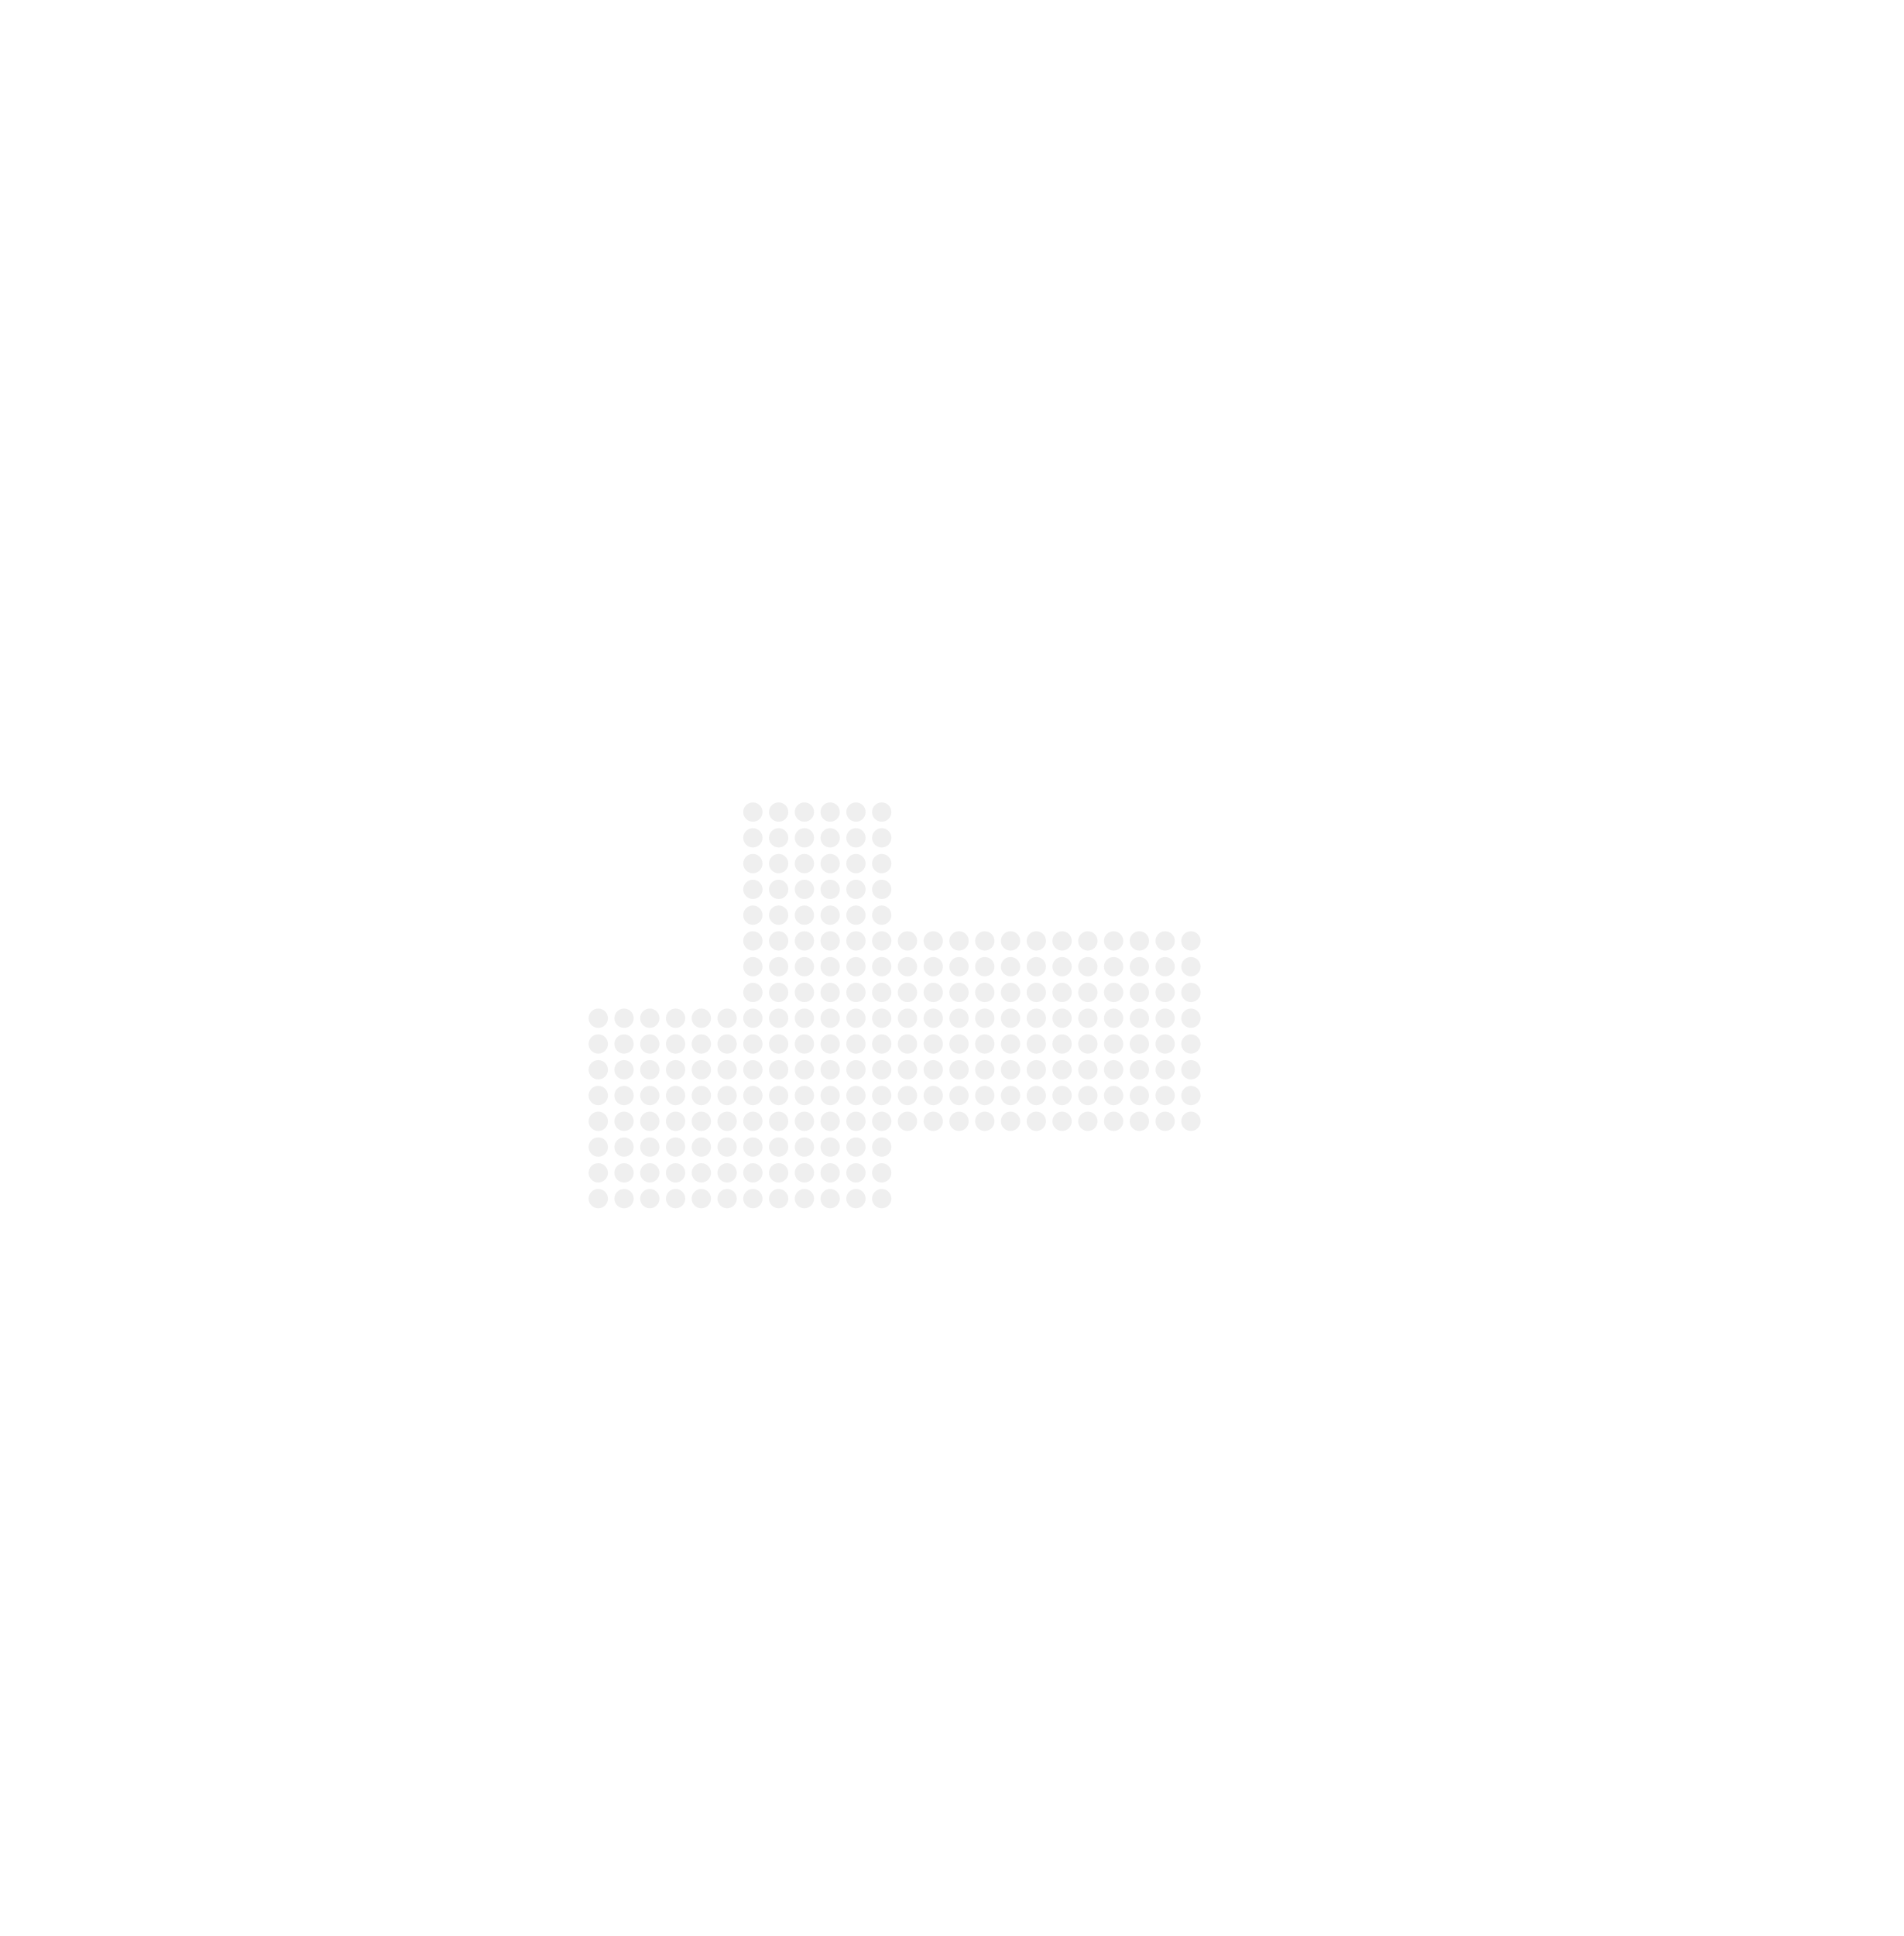
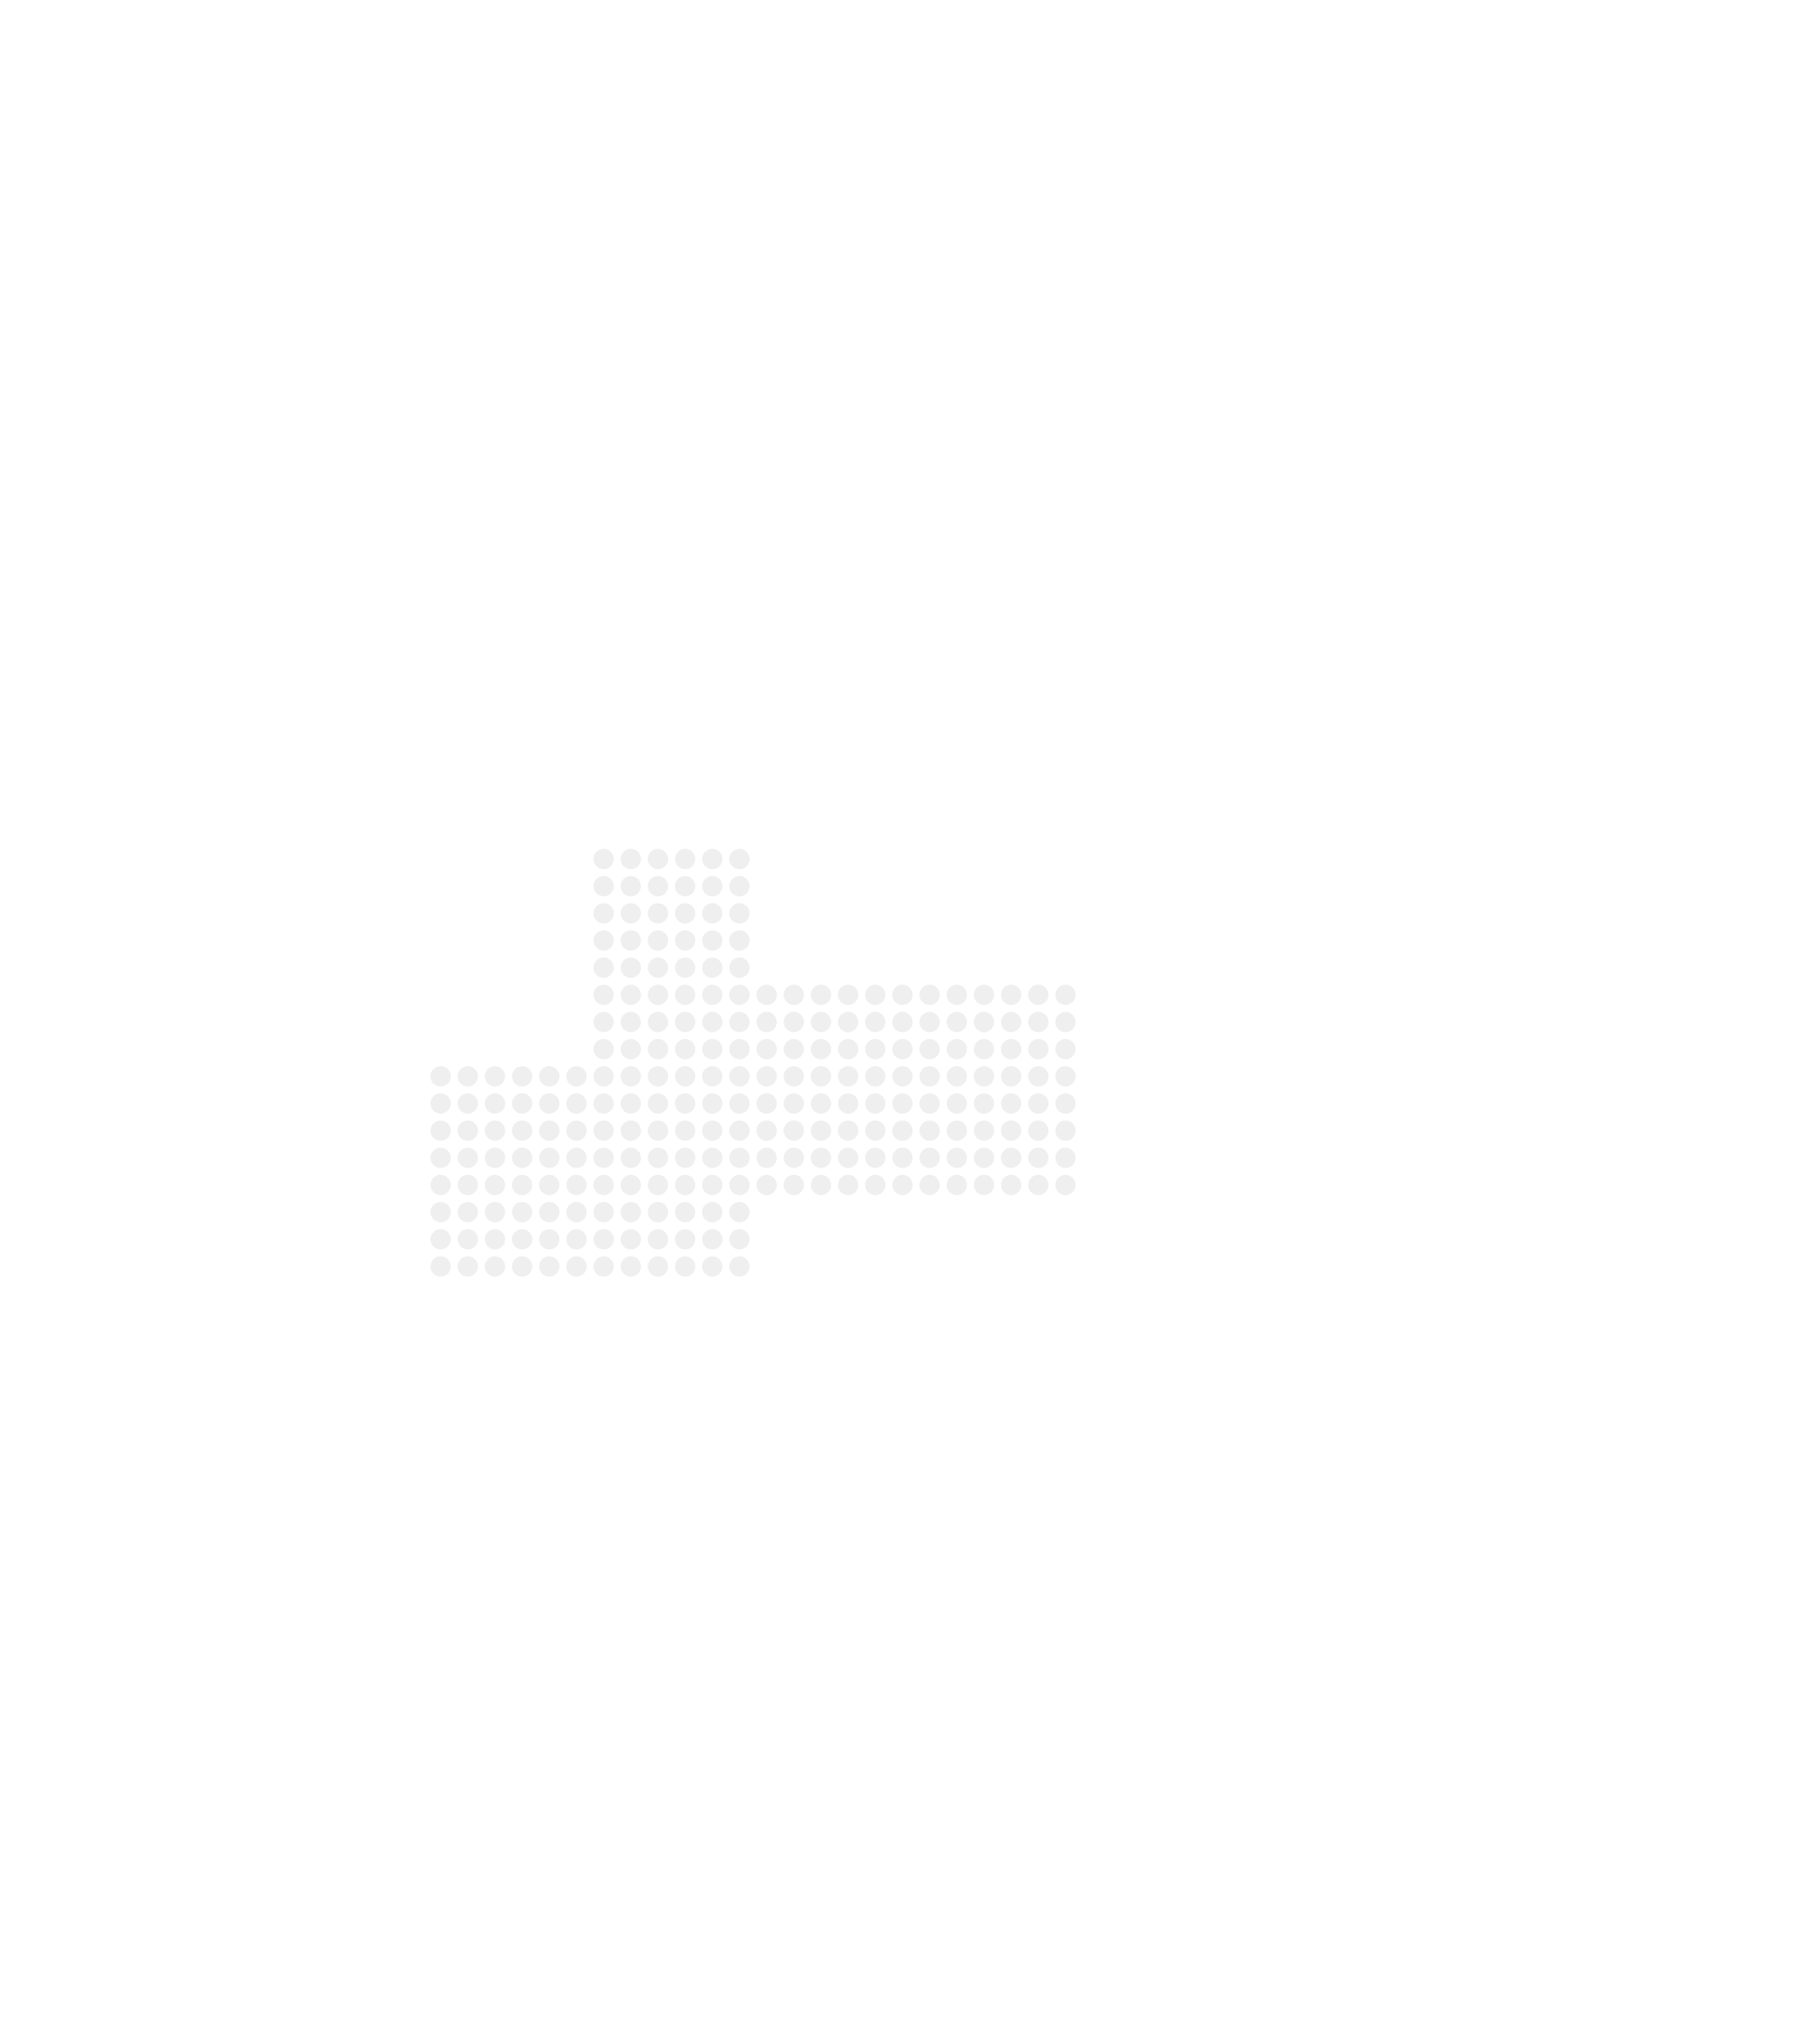
- <svg xmlns="http://www.w3.org/2000/svg" width="591" height="601" fill="none">
-   <circle cx="233.748" cy="316.093" r="3" fill="#5F5F5F" fill-opacity=".1" />
-   <circle cx="241.748" cy="316.093" r="3" fill="#5F5F5F" fill-opacity=".1" />
-   <circle cx="249.748" cy="316.093" r="3" fill="#5F5F5F" fill-opacity=".1" />
-   <circle cx="257.748" cy="316.093" r="3" fill="#5F5F5F" fill-opacity=".1" />
-   <circle cx="265.748" cy="316.093" r="3" fill="#5F5F5F" fill-opacity=".1" />
-   <circle cx="273.748" cy="316.093" r="3" fill="#5F5F5F" fill-opacity=".1" />
-   <circle cx="233.748" cy="324.093" r="3" fill="#5F5F5F" fill-opacity=".1" />
-   <circle cx="241.748" cy="324.093" r="3" fill="#5F5F5F" fill-opacity=".1" />
-   <circle cx="249.748" cy="324.093" r="3" fill="#5F5F5F" fill-opacity=".1" />
-   <circle cx="257.748" cy="324.093" r="3" fill="#5F5F5F" fill-opacity=".1" />
-   <circle cx="265.748" cy="324.093" r="3" fill="#5F5F5F" fill-opacity=".1" />
-   <circle cx="273.748" cy="324.093" r="3" fill="#5F5F5F" fill-opacity=".1" />
-   <circle cx="233.748" cy="332.093" r="3" fill="#5F5F5F" fill-opacity=".1" />
-   <circle cx="241.748" cy="332.093" r="3" fill="#5F5F5F" fill-opacity=".1" />
-   <circle cx="249.748" cy="332.093" r="3" fill="#5F5F5F" fill-opacity=".1" />
-   <circle cx="257.748" cy="332.093" r="3" fill="#5F5F5F" fill-opacity=".1" />
-   <circle cx="265.748" cy="332.093" r="3" fill="#5F5F5F" fill-opacity=".1" />
-   <circle cx="273.748" cy="332.093" r="3" fill="#5F5F5F" fill-opacity=".1" />
-   <circle cx="233.748" cy="340.093" r="3" fill="#5F5F5F" fill-opacity=".1" />
-   <circle cx="241.748" cy="340.093" r="3" fill="#5F5F5F" fill-opacity=".1" />
-   <circle cx="249.748" cy="340.093" r="3" fill="#5F5F5F" fill-opacity=".1" />
-   <circle cx="257.748" cy="340.093" r="3" fill="#5F5F5F" fill-opacity=".1" />
-   <circle cx="265.748" cy="340.093" r="3" fill="#5F5F5F" fill-opacity=".1" />
-   <circle cx="273.748" cy="340.093" r="3" fill="#5F5F5F" fill-opacity=".1" />
-   <circle cx="233.748" cy="348.093" r="3" fill="#5F5F5F" fill-opacity=".1" />
-   <circle cx="241.748" cy="348.093" r="3" fill="#5F5F5F" fill-opacity=".1" />
-   <circle cx="249.748" cy="348.093" r="3" fill="#5F5F5F" fill-opacity=".1" />
-   <circle cx="257.748" cy="348.093" r="3" fill="#5F5F5F" fill-opacity=".1" />
-   <circle cx="265.748" cy="348.093" r="3" fill="#5F5F5F" fill-opacity=".1" />
-   <circle cx="273.748" cy="348.093" r="3" fill="#5F5F5F" fill-opacity=".1" />
-   <circle cx="233.748" cy="356.093" r="3" fill="#5F5F5F" fill-opacity=".1" />
-   <circle cx="241.748" cy="356.093" r="3" fill="#5F5F5F" fill-opacity=".1" />
-   <circle cx="249.748" cy="356.093" r="3" fill="#5F5F5F" fill-opacity=".1" />
-   <circle cx="257.748" cy="356.093" r="3" fill="#5F5F5F" fill-opacity=".1" />
-   <circle cx="265.748" cy="356.093" r="3" fill="#5F5F5F" fill-opacity=".1" />
-   <circle cx="273.748" cy="356.093" r="3" fill="#5F5F5F" fill-opacity=".1" />
-   <circle cx="233.748" cy="364.093" r="3" fill="#5F5F5F" fill-opacity=".1" />
-   <circle cx="241.748" cy="364.093" r="3" fill="#5F5F5F" fill-opacity=".1" />
-   <circle cx="249.748" cy="364.093" r="3" fill="#5F5F5F" fill-opacity=".1" />
-   <circle cx="257.748" cy="364.093" r="3" fill="#5F5F5F" fill-opacity=".1" />
-   <circle cx="265.748" cy="364.093" r="3" fill="#5F5F5F" fill-opacity=".1" />
-   <circle cx="273.748" cy="364.093" r="3" fill="#5F5F5F" fill-opacity=".1" />
-   <circle cx="233.748" cy="372.093" r="3" fill="#5F5F5F" fill-opacity=".1" />
-   <circle cx="241.748" cy="372.093" r="3" fill="#5F5F5F" fill-opacity=".1" />
-   <circle cx="249.748" cy="372.093" r="3" fill="#5F5F5F" fill-opacity=".1" />
-   <circle cx="257.748" cy="372.093" r="3" fill="#5F5F5F" fill-opacity=".1" />
-   <circle cx="265.748" cy="372.093" r="3" fill="#5F5F5F" fill-opacity=".1" />
-   <circle cx="273.748" cy="372.093" r="3" fill="#5F5F5F" fill-opacity=".1" />
-   <circle cx="281.748" cy="292.093" r="3" fill="#5F5F5F" fill-opacity=".1" />
-   <circle cx="289.748" cy="292.093" r="3" fill="#5F5F5F" fill-opacity=".1" />
-   <circle cx="297.748" cy="292.093" r="3" fill="#5F5F5F" fill-opacity=".1" />
-   <circle cx="305.748" cy="292.093" r="3" fill="#5F5F5F" fill-opacity=".1" />
-   <circle cx="313.748" cy="292.093" r="3" fill="#5F5F5F" fill-opacity=".1" />
-   <circle cx="321.748" cy="292.093" r="3" fill="#5F5F5F" fill-opacity=".1" />
-   <circle cx="281.748" cy="300.093" r="3" fill="#5F5F5F" fill-opacity=".1" />
-   <circle cx="289.748" cy="300.093" r="3" fill="#5F5F5F" fill-opacity=".1" />
-   <circle cx="297.748" cy="300.093" r="3" fill="#5F5F5F" fill-opacity=".1" />
-   <circle cx="305.748" cy="300.093" r="3" fill="#5F5F5F" fill-opacity=".1" />
-   <circle cx="313.748" cy="300.093" r="3" fill="#5F5F5F" fill-opacity=".1" />
-   <circle cx="321.748" cy="300.093" r="3" fill="#5F5F5F" fill-opacity=".1" />
-   <circle cx="281.748" cy="308.093" r="3" fill="#5F5F5F" fill-opacity=".1" />
-   <circle cx="289.748" cy="308.093" r="3" fill="#5F5F5F" fill-opacity=".1" />
-   <circle cx="297.748" cy="308.093" r="3" fill="#5F5F5F" fill-opacity=".1" />
-   <circle cx="305.748" cy="308.093" r="3" fill="#5F5F5F" fill-opacity=".1" />
-   <circle cx="313.748" cy="308.093" r="3" fill="#5F5F5F" fill-opacity=".1" />
-   <circle cx="321.748" cy="308.093" r="3" fill="#5F5F5F" fill-opacity=".1" />
-   <circle cx="281.748" cy="316.093" r="3" fill="#5F5F5F" fill-opacity=".1" />
-   <circle cx="289.748" cy="316.093" r="3" fill="#5F5F5F" fill-opacity=".1" />
-   <circle cx="297.748" cy="316.093" r="3" fill="#5F5F5F" fill-opacity=".1" />
-   <circle cx="305.748" cy="316.093" r="3" fill="#5F5F5F" fill-opacity=".1" />
-   <circle cx="313.748" cy="316.093" r="3" fill="#5F5F5F" fill-opacity=".1" />
-   <circle cx="321.748" cy="316.093" r="3" fill="#5F5F5F" fill-opacity=".1" />
-   <circle cx="281.748" cy="324.093" r="3" fill="#5F5F5F" fill-opacity=".1" />
-   <circle cx="289.748" cy="324.093" r="3" fill="#5F5F5F" fill-opacity=".1" />
-   <circle cx="297.748" cy="324.093" r="3" fill="#5F5F5F" fill-opacity=".1" />
-   <circle cx="305.748" cy="324.093" r="3" fill="#5F5F5F" fill-opacity=".1" />
-   <circle cx="313.748" cy="324.093" r="3" fill="#5F5F5F" fill-opacity=".1" />
-   <circle cx="321.748" cy="324.093" r="3" fill="#5F5F5F" fill-opacity=".1" />
-   <circle cx="281.748" cy="332.093" r="3" fill="#5F5F5F" fill-opacity=".1" />
-   <circle cx="289.748" cy="332.093" r="3" fill="#5F5F5F" fill-opacity=".1" />
-   <circle cx="297.748" cy="332.093" r="3" fill="#5F5F5F" fill-opacity=".1" />
-   <circle cx="305.748" cy="332.093" r="3" fill="#5F5F5F" fill-opacity=".1" />
-   <circle cx="313.748" cy="332.093" r="3" fill="#5F5F5F" fill-opacity=".1" />
-   <circle cx="321.748" cy="332.093" r="3" fill="#5F5F5F" fill-opacity=".1" />
-   <circle cx="281.748" cy="340.093" r="3" fill="#5F5F5F" fill-opacity=".1" />
-   <circle cx="289.748" cy="340.093" r="3" fill="#5F5F5F" fill-opacity=".1" />
-   <circle cx="297.748" cy="340.093" r="3" fill="#5F5F5F" fill-opacity=".1" />
-   <circle cx="305.748" cy="340.093" r="3" fill="#5F5F5F" fill-opacity=".1" />
-   <circle cx="313.748" cy="340.093" r="3" fill="#5F5F5F" fill-opacity=".1" />
-   <circle cx="321.748" cy="340.093" r="3" fill="#5F5F5F" fill-opacity=".1" />
-   <circle cx="281.748" cy="348.093" r="3" fill="#5F5F5F" fill-opacity=".1" />
-   <circle cx="289.748" cy="348.093" r="3" fill="#5F5F5F" fill-opacity=".1" />
-   <circle cx="297.748" cy="348.093" r="3" fill="#5F5F5F" fill-opacity=".1" />
-   <circle cx="305.748" cy="348.093" r="3" fill="#5F5F5F" fill-opacity=".1" />
-   <circle cx="313.748" cy="348.093" r="3" fill="#5F5F5F" fill-opacity=".1" />
-   <circle cx="321.748" cy="348.093" r="3" fill="#5F5F5F" fill-opacity=".1" />
-   <circle cx="233.748" cy="252.093" r="3" fill="#5F5F5F" fill-opacity=".1" />
-   <circle cx="241.748" cy="252.093" r="3" fill="#5F5F5F" fill-opacity=".1" />
-   <circle cx="249.748" cy="252.093" r="3" fill="#5F5F5F" fill-opacity=".1" />
-   <circle cx="257.748" cy="252.093" r="3" fill="#5F5F5F" fill-opacity=".1" />
-   <circle cx="265.748" cy="252.093" r="3" fill="#5F5F5F" fill-opacity=".1" />
-   <circle cx="273.748" cy="252.093" r="3" fill="#5F5F5F" fill-opacity=".1" />
-   <circle cx="233.748" cy="260.093" r="3" fill="#5F5F5F" fill-opacity=".1" />
-   <circle cx="241.748" cy="260.093" r="3" fill="#5F5F5F" fill-opacity=".1" />
-   <circle cx="249.748" cy="260.093" r="3" fill="#5F5F5F" fill-opacity=".1" />
-   <circle cx="257.748" cy="260.093" r="3" fill="#5F5F5F" fill-opacity=".1" />
-   <circle cx="265.748" cy="260.093" r="3" fill="#5F5F5F" fill-opacity=".1" />
-   <circle cx="273.748" cy="260.093" r="3" fill="#5F5F5F" fill-opacity=".1" />
-   <circle cx="233.748" cy="268.093" r="3" fill="#5F5F5F" fill-opacity=".1" />
-   <circle cx="241.748" cy="268.093" r="3" fill="#5F5F5F" fill-opacity=".1" />
-   <circle cx="249.748" cy="268.093" r="3" fill="#5F5F5F" fill-opacity=".1" />
-   <circle cx="257.748" cy="268.093" r="3" fill="#5F5F5F" fill-opacity=".1" />
-   <circle cx="265.748" cy="268.093" r="3" fill="#5F5F5F" fill-opacity=".1" />
-   <circle cx="273.748" cy="268.093" r="3" fill="#5F5F5F" fill-opacity=".1" />
-   <circle cx="233.748" cy="276.093" r="3" fill="#5F5F5F" fill-opacity=".1" />
-   <circle cx="241.748" cy="276.093" r="3" fill="#5F5F5F" fill-opacity=".1" />
-   <circle cx="249.748" cy="276.093" r="3" fill="#5F5F5F" fill-opacity=".1" />
-   <circle cx="257.748" cy="276.093" r="3" fill="#5F5F5F" fill-opacity=".1" />
-   <circle cx="265.748" cy="276.093" r="3" fill="#5F5F5F" fill-opacity=".1" />
-   <circle cx="273.748" cy="276.093" r="3" fill="#5F5F5F" fill-opacity=".1" />
-   <circle cx="233.748" cy="284.093" r="3" fill="#5F5F5F" fill-opacity=".1" />
-   <circle cx="241.748" cy="284.093" r="3" fill="#5F5F5F" fill-opacity=".1" />
-   <circle cx="249.748" cy="284.093" r="3" fill="#5F5F5F" fill-opacity=".1" />
-   <circle cx="257.748" cy="284.093" r="3" fill="#5F5F5F" fill-opacity=".1" />
-   <circle cx="265.748" cy="284.093" r="3" fill="#5F5F5F" fill-opacity=".1" />
-   <circle cx="273.748" cy="284.093" r="3" fill="#5F5F5F" fill-opacity=".1" />
-   <circle cx="233.748" cy="292.093" r="3" fill="#5F5F5F" fill-opacity=".1" />
-   <circle cx="241.748" cy="292.093" r="3" fill="#5F5F5F" fill-opacity=".1" />
-   <circle cx="249.748" cy="292.093" r="3" fill="#5F5F5F" fill-opacity=".1" />
-   <circle cx="257.748" cy="292.093" r="3" fill="#5F5F5F" fill-opacity=".1" />
-   <circle cx="265.748" cy="292.093" r="3" fill="#5F5F5F" fill-opacity=".1" />
-   <circle cx="273.748" cy="292.093" r="3" fill="#5F5F5F" fill-opacity=".1" />
-   <circle cx="233.748" cy="300.093" r="3" fill="#5F5F5F" fill-opacity=".1" />
-   <circle cx="241.748" cy="300.093" r="3" fill="#5F5F5F" fill-opacity=".1" />
-   <circle cx="249.748" cy="300.093" r="3" fill="#5F5F5F" fill-opacity=".1" />
-   <circle cx="257.748" cy="300.093" r="3" fill="#5F5F5F" fill-opacity=".1" />
-   <circle cx="265.748" cy="300.093" r="3" fill="#5F5F5F" fill-opacity=".1" />
-   <circle cx="273.748" cy="300.093" r="3" fill="#5F5F5F" fill-opacity=".1" />
-   <circle cx="233.748" cy="308.093" r="3" fill="#5F5F5F" fill-opacity=".1" />
-   <circle cx="241.748" cy="308.093" r="3" fill="#5F5F5F" fill-opacity=".1" />
-   <circle cx="249.748" cy="308.093" r="3" fill="#5F5F5F" fill-opacity=".1" />
-   <circle cx="257.748" cy="308.093" r="3" fill="#5F5F5F" fill-opacity=".1" />
-   <circle cx="265.748" cy="308.093" r="3" fill="#5F5F5F" fill-opacity=".1" />
-   <circle cx="273.748" cy="308.093" r="3" fill="#5F5F5F" fill-opacity=".1" />
-   <circle cx="329.748" cy="292.093" r="3" fill="#5F5F5F" fill-opacity=".1" />
-   <circle cx="337.748" cy="292.093" r="3" fill="#5F5F5F" fill-opacity=".1" />
-   <circle cx="345.748" cy="292.093" r="3" fill="#5F5F5F" fill-opacity=".1" />
-   <circle cx="353.748" cy="292.093" r="3" fill="#5F5F5F" fill-opacity=".1" />
-   <circle cx="361.748" cy="292.093" r="3" fill="#5F5F5F" fill-opacity=".1" />
-   <circle cx="369.748" cy="292.093" r="3" fill="#5F5F5F" fill-opacity=".1" />
-   <circle cx="329.748" cy="300.093" r="3" fill="#5F5F5F" fill-opacity=".1" />
-   <circle cx="337.748" cy="300.093" r="3" fill="#5F5F5F" fill-opacity=".1" />
-   <circle cx="345.748" cy="300.093" r="3" fill="#5F5F5F" fill-opacity=".1" />
-   <circle cx="353.748" cy="300.093" r="3" fill="#5F5F5F" fill-opacity=".1" />
-   <circle cx="361.748" cy="300.093" r="3" fill="#5F5F5F" fill-opacity=".1" />
-   <circle cx="369.748" cy="300.093" r="3" fill="#5F5F5F" fill-opacity=".1" />
-   <circle cx="329.748" cy="308.093" r="3" fill="#5F5F5F" fill-opacity=".1" />
-   <circle cx="337.748" cy="308.093" r="3" fill="#5F5F5F" fill-opacity=".1" />
-   <circle cx="345.748" cy="308.093" r="3" fill="#5F5F5F" fill-opacity=".1" />
-   <circle cx="353.748" cy="308.093" r="3" fill="#5F5F5F" fill-opacity=".1" />
-   <circle cx="361.748" cy="308.093" r="3" fill="#5F5F5F" fill-opacity=".1" />
-   <circle cx="369.748" cy="308.093" r="3" fill="#5F5F5F" fill-opacity=".1" />
-   <circle cx="329.748" cy="316.093" r="3" fill="#5F5F5F" fill-opacity=".1" />
-   <circle cx="337.748" cy="316.093" r="3" fill="#5F5F5F" fill-opacity=".1" />
-   <circle cx="345.748" cy="316.093" r="3" fill="#5F5F5F" fill-opacity=".1" />
-   <circle cx="353.748" cy="316.093" r="3" fill="#5F5F5F" fill-opacity=".1" />
-   <circle cx="361.748" cy="316.093" r="3" fill="#5F5F5F" fill-opacity=".1" />
-   <circle cx="369.748" cy="316.093" r="3" fill="#5F5F5F" fill-opacity=".1" />
-   <circle cx="329.748" cy="324.093" r="3" fill="#5F5F5F" fill-opacity=".1" />
-   <circle cx="337.748" cy="324.093" r="3" fill="#5F5F5F" fill-opacity=".1" />
-   <circle cx="345.748" cy="324.093" r="3" fill="#5F5F5F" fill-opacity=".1" />
-   <circle cx="353.748" cy="324.093" r="3" fill="#5F5F5F" fill-opacity=".1" />
-   <circle cx="361.748" cy="324.093" r="3" fill="#5F5F5F" fill-opacity=".1" />
-   <circle cx="369.748" cy="324.093" r="3" fill="#5F5F5F" fill-opacity=".1" />
-   <circle cx="329.748" cy="332.093" r="3" fill="#5F5F5F" fill-opacity=".1" />
-   <circle cx="337.748" cy="332.093" r="3" fill="#5F5F5F" fill-opacity=".1" />
-   <circle cx="345.748" cy="332.093" r="3" fill="#5F5F5F" fill-opacity=".1" />
-   <circle cx="353.748" cy="332.093" r="3" fill="#5F5F5F" fill-opacity=".1" />
-   <circle cx="361.748" cy="332.093" r="3" fill="#5F5F5F" fill-opacity=".1" />
-   <circle cx="369.748" cy="332.093" r="3" fill="#5F5F5F" fill-opacity=".1" />
-   <circle cx="329.748" cy="340.093" r="3" fill="#5F5F5F" fill-opacity=".1" />
-   <circle cx="337.748" cy="340.093" r="3" fill="#5F5F5F" fill-opacity=".1" />
-   <circle cx="345.748" cy="340.093" r="3" fill="#5F5F5F" fill-opacity=".1" />
-   <circle cx="353.748" cy="340.093" r="3" fill="#5F5F5F" fill-opacity=".1" />
-   <circle cx="361.748" cy="340.093" r="3" fill="#5F5F5F" fill-opacity=".1" />
-   <circle cx="369.748" cy="340.093" r="3" fill="#5F5F5F" fill-opacity=".1" />
-   <circle cx="329.748" cy="348.093" r="3" fill="#5F5F5F" fill-opacity=".1" />
-   <circle cx="337.748" cy="348.093" r="3" fill="#5F5F5F" fill-opacity=".1" />
-   <circle cx="345.748" cy="348.093" r="3" fill="#5F5F5F" fill-opacity=".1" />
-   <circle cx="353.748" cy="348.093" r="3" fill="#5F5F5F" fill-opacity=".1" />
-   <circle cx="361.748" cy="348.093" r="3" fill="#5F5F5F" fill-opacity=".1" />
-   <circle cx="369.748" cy="348.093" r="3" fill="#5F5F5F" fill-opacity=".1" />
-   <circle cx="185.748" cy="316.093" r="3" fill="#5F5F5F" fill-opacity=".1" />
-   <circle cx="193.748" cy="316.093" r="3" fill="#5F5F5F" fill-opacity=".1" />
-   <circle cx="201.748" cy="316.093" r="3" fill="#5F5F5F" fill-opacity=".1" />
-   <circle cx="209.748" cy="316.093" r="3" fill="#5F5F5F" fill-opacity=".1" />
-   <circle cx="217.748" cy="316.093" r="3" fill="#5F5F5F" fill-opacity=".1" />
-   <circle cx="225.748" cy="316.093" r="3" fill="#5F5F5F" fill-opacity=".1" />
-   <circle cx="185.748" cy="324.093" r="3" fill="#5F5F5F" fill-opacity=".1" />
-   <circle cx="193.748" cy="324.093" r="3" fill="#5F5F5F" fill-opacity=".1" />
-   <circle cx="201.748" cy="324.093" r="3" fill="#5F5F5F" fill-opacity=".1" />
-   <circle cx="209.748" cy="324.093" r="3" fill="#5F5F5F" fill-opacity=".1" />
-   <circle cx="217.748" cy="324.093" r="3" fill="#5F5F5F" fill-opacity=".1" />
-   <circle cx="225.748" cy="324.093" r="3" fill="#5F5F5F" fill-opacity=".1" />
-   <circle cx="185.748" cy="332.093" r="3" fill="#5F5F5F" fill-opacity=".1" />
-   <circle cx="193.748" cy="332.093" r="3" fill="#5F5F5F" fill-opacity=".1" />
-   <circle cx="201.748" cy="332.093" r="3" fill="#5F5F5F" fill-opacity=".1" />
-   <circle cx="209.748" cy="332.093" r="3" fill="#5F5F5F" fill-opacity=".1" />
-   <circle cx="217.748" cy="332.093" r="3" fill="#5F5F5F" fill-opacity=".1" />
-   <circle cx="225.748" cy="332.093" r="3" fill="#5F5F5F" fill-opacity=".1" />
-   <circle cx="185.748" cy="340.093" r="3" fill="#5F5F5F" fill-opacity=".1" />
-   <circle cx="193.748" cy="340.093" r="3" fill="#5F5F5F" fill-opacity=".1" />
-   <circle cx="201.748" cy="340.093" r="3" fill="#5F5F5F" fill-opacity=".1" />
-   <circle cx="209.748" cy="340.093" r="3" fill="#5F5F5F" fill-opacity=".1" />
-   <circle cx="217.748" cy="340.093" r="3" fill="#5F5F5F" fill-opacity=".1" />
-   <circle cx="225.748" cy="340.093" r="3" fill="#5F5F5F" fill-opacity=".1" />
-   <circle cx="185.748" cy="348.093" r="3" fill="#5F5F5F" fill-opacity=".1" />
-   <circle cx="193.748" cy="348.093" r="3" fill="#5F5F5F" fill-opacity=".1" />
-   <circle cx="201.748" cy="348.093" r="3" fill="#5F5F5F" fill-opacity=".1" />
-   <circle cx="209.748" cy="348.093" r="3" fill="#5F5F5F" fill-opacity=".1" />
-   <circle cx="217.748" cy="348.093" r="3" fill="#5F5F5F" fill-opacity=".1" />
-   <circle cx="225.748" cy="348.093" r="3" fill="#5F5F5F" fill-opacity=".1" />
-   <circle cx="185.748" cy="356.093" r="3" fill="#5F5F5F" fill-opacity=".1" />
-   <circle cx="193.748" cy="356.093" r="3" fill="#5F5F5F" fill-opacity=".1" />
-   <circle cx="201.748" cy="356.093" r="3" fill="#5F5F5F" fill-opacity=".1" />
-   <circle cx="209.748" cy="356.093" r="3" fill="#5F5F5F" fill-opacity=".1" />
-   <circle cx="217.748" cy="356.093" r="3" fill="#5F5F5F" fill-opacity=".1" />
-   <circle cx="225.748" cy="356.093" r="3" fill="#5F5F5F" fill-opacity=".1" />
-   <circle cx="185.748" cy="364.093" r="3" fill="#5F5F5F" fill-opacity=".1" />
-   <circle cx="193.748" cy="364.093" r="3" fill="#5F5F5F" fill-opacity=".1" />
-   <circle cx="201.748" cy="364.093" r="3" fill="#5F5F5F" fill-opacity=".1" />
-   <circle cx="209.748" cy="364.093" r="3" fill="#5F5F5F" fill-opacity=".1" />
-   <circle cx="217.748" cy="364.093" r="3" fill="#5F5F5F" fill-opacity=".1" />
-   <circle cx="225.748" cy="364.093" r="3" fill="#5F5F5F" fill-opacity=".1" />
-   <circle cx="185.748" cy="372.093" r="3" fill="#5F5F5F" fill-opacity=".1" />
-   <circle cx="193.748" cy="372.093" r="3" fill="#5F5F5F" fill-opacity=".1" />
-   <circle cx="201.748" cy="372.093" r="3" fill="#5F5F5F" fill-opacity=".1" />
-   <circle cx="209.748" cy="372.093" r="3" fill="#5F5F5F" fill-opacity=".1" />
-   <circle cx="217.748" cy="372.093" r="3" fill="#5F5F5F" fill-opacity=".1" />
-   <circle cx="225.748" cy="372.093" r="3" fill="#5F5F5F" fill-opacity=".1" />
-   <path d="M380.683 174.761c-35.114-23.028-29.835-51.743-56.351-78.667-33.615-34.133-59.22-91.03-101.619-68.713-27.787 14.625-20.876 44.41-36.459 71.675-33.883 59.289-74.464 79.448-102.331 141.792-26.251 58.727-60.197 100.417-37.166 160.471 31.068 81.013 123.297 61.028 208.758 75.973 47.738 8.347 117.792 69.646 157.474 41.809 62.368-43.751 11.582-71.806 16.123-110.319 4.54-38.513 90.498-80.244 78.266-150.935-9.084-52.497-101.046-66.265-126.695-83.086z" fill="url(#paint0_linear)" />
+ <svg xmlns="http://www.w3.org/2000/svg" width="535" height="602" fill="none">
+   <circle cx="177.751" cy="317" r="3" fill="#5F5F5F" fill-opacity=".1" />
+   <circle cx="185.751" cy="317" r="3" fill="#5F5F5F" fill-opacity=".1" />
+   <circle cx="193.751" cy="317" r="3" fill="#5F5F5F" fill-opacity=".1" />
+   <circle cx="201.751" cy="317" r="3" fill="#5F5F5F" fill-opacity=".1" />
+   <circle cx="209.751" cy="317" r="3" fill="#5F5F5F" fill-opacity=".1" />
+   <circle cx="217.751" cy="317" r="3" fill="#5F5F5F" fill-opacity=".1" />
+   <circle cx="177.751" cy="325" r="3" fill="#5F5F5F" fill-opacity=".1" />
+   <circle cx="185.751" cy="325" r="3" fill="#5F5F5F" fill-opacity=".1" />
+   <circle cx="193.751" cy="325" r="3" fill="#5F5F5F" fill-opacity=".1" />
+   <circle cx="201.751" cy="325" r="3" fill="#5F5F5F" fill-opacity=".1" />
+   <circle cx="209.751" cy="325" r="3" fill="#5F5F5F" fill-opacity=".1" />
+   <circle cx="217.751" cy="325" r="3" fill="#5F5F5F" fill-opacity=".1" />
+   <circle cx="177.751" cy="333" r="3" fill="#5F5F5F" fill-opacity=".1" />
+   <circle cx="185.751" cy="333" r="3" fill="#5F5F5F" fill-opacity=".1" />
+   <circle cx="193.751" cy="333" r="3" fill="#5F5F5F" fill-opacity=".1" />
+   <circle cx="201.751" cy="333" r="3" fill="#5F5F5F" fill-opacity=".1" />
+   <circle cx="209.751" cy="333" r="3" fill="#5F5F5F" fill-opacity=".1" />
+   <circle cx="217.751" cy="333" r="3" fill="#5F5F5F" fill-opacity=".1" />
+   <circle cx="177.751" cy="341" r="3" fill="#5F5F5F" fill-opacity=".1" />
+   <circle cx="185.751" cy="341" r="3" fill="#5F5F5F" fill-opacity=".1" />
+   <circle cx="193.751" cy="341" r="3" fill="#5F5F5F" fill-opacity=".1" />
+   <circle cx="201.751" cy="341" r="3" fill="#5F5F5F" fill-opacity=".1" />
+   <circle cx="209.751" cy="341" r="3" fill="#5F5F5F" fill-opacity=".1" />
+   <circle cx="217.751" cy="341" r="3" fill="#5F5F5F" fill-opacity=".1" />
+   <circle cx="177.751" cy="349" r="3" fill="#5F5F5F" fill-opacity=".1" />
+   <circle cx="185.751" cy="349" r="3" fill="#5F5F5F" fill-opacity=".1" />
+   <circle cx="193.751" cy="349" r="3" fill="#5F5F5F" fill-opacity=".1" />
+   <circle cx="201.751" cy="349" r="3" fill="#5F5F5F" fill-opacity=".1" />
+   <circle cx="209.751" cy="349" r="3" fill="#5F5F5F" fill-opacity=".1" />
+   <circle cx="217.751" cy="349" r="3" fill="#5F5F5F" fill-opacity=".1" />
+   <circle cx="177.751" cy="357" r="3" fill="#5F5F5F" fill-opacity=".1" />
+   <circle cx="185.751" cy="357" r="3" fill="#5F5F5F" fill-opacity=".1" />
+   <circle cx="193.751" cy="357" r="3" fill="#5F5F5F" fill-opacity=".1" />
+   <circle cx="201.751" cy="357" r="3" fill="#5F5F5F" fill-opacity=".1" />
+   <circle cx="209.751" cy="357" r="3" fill="#5F5F5F" fill-opacity=".1" />
+   <circle cx="217.751" cy="357" r="3" fill="#5F5F5F" fill-opacity=".1" />
+   <circle cx="177.751" cy="365" r="3" fill="#5F5F5F" fill-opacity=".1" />
+   <circle cx="185.751" cy="365" r="3" fill="#5F5F5F" fill-opacity=".1" />
+   <circle cx="193.751" cy="365" r="3" fill="#5F5F5F" fill-opacity=".1" />
+   <circle cx="201.751" cy="365" r="3" fill="#5F5F5F" fill-opacity=".1" />
+   <circle cx="209.751" cy="365" r="3" fill="#5F5F5F" fill-opacity=".1" />
+   <circle cx="217.751" cy="365" r="3" fill="#5F5F5F" fill-opacity=".1" />
+   <circle cx="177.751" cy="373" r="3" fill="#5F5F5F" fill-opacity=".1" />
+   <circle cx="185.751" cy="373" r="3" fill="#5F5F5F" fill-opacity=".1" />
+   <circle cx="193.751" cy="373" r="3" fill="#5F5F5F" fill-opacity=".1" />
+   <circle cx="201.751" cy="373" r="3" fill="#5F5F5F" fill-opacity=".1" />
+   <circle cx="209.751" cy="373" r="3" fill="#5F5F5F" fill-opacity=".1" />
+   <circle cx="217.751" cy="373" r="3" fill="#5F5F5F" fill-opacity=".1" />
+   <circle cx="225.751" cy="293" r="3" fill="#5F5F5F" fill-opacity=".1" />
+   <circle cx="233.751" cy="293" r="3" fill="#5F5F5F" fill-opacity=".1" />
+   <circle cx="241.751" cy="293" r="3" fill="#5F5F5F" fill-opacity=".1" />
+   <circle cx="249.751" cy="293" r="3" fill="#5F5F5F" fill-opacity=".1" />
+   <circle cx="257.751" cy="293" r="3" fill="#5F5F5F" fill-opacity=".1" />
+   <circle cx="265.751" cy="293" r="3" fill="#5F5F5F" fill-opacity=".1" />
+   <circle cx="225.751" cy="301" r="3" fill="#5F5F5F" fill-opacity=".1" />
+   <circle cx="233.751" cy="301" r="3" fill="#5F5F5F" fill-opacity=".1" />
+   <circle cx="241.751" cy="301" r="3" fill="#5F5F5F" fill-opacity=".1" />
+   <circle cx="249.751" cy="301" r="3" fill="#5F5F5F" fill-opacity=".1" />
+   <circle cx="257.751" cy="301" r="3" fill="#5F5F5F" fill-opacity=".1" />
+   <circle cx="265.751" cy="301" r="3" fill="#5F5F5F" fill-opacity=".1" />
+   <circle cx="225.751" cy="309" r="3" fill="#5F5F5F" fill-opacity=".1" />
+   <circle cx="233.751" cy="309" r="3" fill="#5F5F5F" fill-opacity=".1" />
+   <circle cx="241.751" cy="309" r="3" fill="#5F5F5F" fill-opacity=".1" />
+   <circle cx="249.751" cy="309" r="3" fill="#5F5F5F" fill-opacity=".1" />
+   <circle cx="257.751" cy="309" r="3" fill="#5F5F5F" fill-opacity=".1" />
+   <circle cx="265.751" cy="309" r="3" fill="#5F5F5F" fill-opacity=".1" />
+   <circle cx="225.751" cy="317" r="3" fill="#5F5F5F" fill-opacity=".1" />
+   <circle cx="233.751" cy="317" r="3" fill="#5F5F5F" fill-opacity=".1" />
+   <circle cx="241.751" cy="317" r="3" fill="#5F5F5F" fill-opacity=".1" />
+   <circle cx="249.751" cy="317" r="3" fill="#5F5F5F" fill-opacity=".1" />
+   <circle cx="257.751" cy="317" r="3" fill="#5F5F5F" fill-opacity=".1" />
+   <circle cx="265.751" cy="317" r="3" fill="#5F5F5F" fill-opacity=".1" />
+   <circle cx="225.751" cy="325" r="3" fill="#5F5F5F" fill-opacity=".1" />
+   <circle cx="233.751" cy="325" r="3" fill="#5F5F5F" fill-opacity=".1" />
+   <circle cx="241.751" cy="325" r="3" fill="#5F5F5F" fill-opacity=".1" />
+   <circle cx="249.751" cy="325" r="3" fill="#5F5F5F" fill-opacity=".1" />
+   <circle cx="257.751" cy="325" r="3" fill="#5F5F5F" fill-opacity=".1" />
+   <circle cx="265.751" cy="325" r="3" fill="#5F5F5F" fill-opacity=".1" />
+   <circle cx="225.751" cy="333" r="3" fill="#5F5F5F" fill-opacity=".1" />
+   <circle cx="233.751" cy="333" r="3" fill="#5F5F5F" fill-opacity=".1" />
+   <circle cx="241.751" cy="333" r="3" fill="#5F5F5F" fill-opacity=".1" />
+   <circle cx="249.751" cy="333" r="3" fill="#5F5F5F" fill-opacity=".1" />
+   <circle cx="257.751" cy="333" r="3" fill="#5F5F5F" fill-opacity=".1" />
+   <circle cx="265.751" cy="333" r="3" fill="#5F5F5F" fill-opacity=".1" />
+   <circle cx="225.751" cy="341" r="3" fill="#5F5F5F" fill-opacity=".1" />
+   <circle cx="233.751" cy="341" r="3" fill="#5F5F5F" fill-opacity=".1" />
+   <circle cx="241.751" cy="341" r="3" fill="#5F5F5F" fill-opacity=".1" />
+   <circle cx="249.751" cy="341" r="3" fill="#5F5F5F" fill-opacity=".1" />
+   <circle cx="257.751" cy="341" r="3" fill="#5F5F5F" fill-opacity=".1" />
+   <circle cx="265.751" cy="341" r="3" fill="#5F5F5F" fill-opacity=".1" />
+   <circle cx="225.751" cy="349" r="3" fill="#5F5F5F" fill-opacity=".1" />
+   <circle cx="233.751" cy="349" r="3" fill="#5F5F5F" fill-opacity=".1" />
+   <circle cx="241.751" cy="349" r="3" fill="#5F5F5F" fill-opacity=".1" />
+   <circle cx="249.751" cy="349" r="3" fill="#5F5F5F" fill-opacity=".1" />
+   <circle cx="257.751" cy="349" r="3" fill="#5F5F5F" fill-opacity=".1" />
+   <circle cx="265.751" cy="349" r="3" fill="#5F5F5F" fill-opacity=".1" />
+   <circle cx="177.751" cy="253" r="3" fill="#5F5F5F" fill-opacity=".1" />
+   <circle cx="185.751" cy="253" r="3" fill="#5F5F5F" fill-opacity=".1" />
+   <circle cx="193.751" cy="253" r="3" fill="#5F5F5F" fill-opacity=".1" />
+   <circle cx="201.751" cy="253" r="3" fill="#5F5F5F" fill-opacity=".1" />
+   <circle cx="209.751" cy="253" r="3" fill="#5F5F5F" fill-opacity=".1" />
+   <circle cx="217.751" cy="253" r="3" fill="#5F5F5F" fill-opacity=".1" />
+   <circle cx="177.751" cy="261" r="3" fill="#5F5F5F" fill-opacity=".1" />
+   <circle cx="185.751" cy="261" r="3" fill="#5F5F5F" fill-opacity=".1" />
+   <circle cx="193.751" cy="261" r="3" fill="#5F5F5F" fill-opacity=".1" />
+   <circle cx="201.751" cy="261" r="3" fill="#5F5F5F" fill-opacity=".1" />
+   <circle cx="209.751" cy="261" r="3" fill="#5F5F5F" fill-opacity=".1" />
+   <circle cx="217.751" cy="261" r="3" fill="#5F5F5F" fill-opacity=".1" />
+   <circle cx="177.751" cy="269" r="3" fill="#5F5F5F" fill-opacity=".1" />
+   <circle cx="185.751" cy="269" r="3" fill="#5F5F5F" fill-opacity=".1" />
+   <circle cx="193.751" cy="269" r="3" fill="#5F5F5F" fill-opacity=".1" />
+   <circle cx="201.751" cy="269" r="3" fill="#5F5F5F" fill-opacity=".1" />
+   <circle cx="209.751" cy="269" r="3" fill="#5F5F5F" fill-opacity=".1" />
+   <circle cx="217.751" cy="269" r="3" fill="#5F5F5F" fill-opacity=".1" />
+   <circle cx="177.751" cy="277" r="3" fill="#5F5F5F" fill-opacity=".1" />
+   <circle cx="185.751" cy="277" r="3" fill="#5F5F5F" fill-opacity=".1" />
+   <circle cx="193.751" cy="277" r="3" fill="#5F5F5F" fill-opacity=".1" />
+   <circle cx="201.751" cy="277" r="3" fill="#5F5F5F" fill-opacity=".1" />
+   <circle cx="209.751" cy="277" r="3" fill="#5F5F5F" fill-opacity=".1" />
+   <circle cx="217.751" cy="277" r="3" fill="#5F5F5F" fill-opacity=".1" />
+   <circle cx="177.751" cy="285" r="3" fill="#5F5F5F" fill-opacity=".1" />
+   <circle cx="185.751" cy="285" r="3" fill="#5F5F5F" fill-opacity=".1" />
+   <circle cx="193.751" cy="285" r="3" fill="#5F5F5F" fill-opacity=".1" />
+   <circle cx="201.751" cy="285" r="3" fill="#5F5F5F" fill-opacity=".1" />
+   <circle cx="209.751" cy="285" r="3" fill="#5F5F5F" fill-opacity=".1" />
+   <circle cx="217.751" cy="285" r="3" fill="#5F5F5F" fill-opacity=".1" />
+   <circle cx="177.751" cy="293" r="3" fill="#5F5F5F" fill-opacity=".1" />
+   <circle cx="185.751" cy="293" r="3" fill="#5F5F5F" fill-opacity=".1" />
+   <circle cx="193.751" cy="293" r="3" fill="#5F5F5F" fill-opacity=".1" />
+   <circle cx="201.751" cy="293" r="3" fill="#5F5F5F" fill-opacity=".1" />
+   <circle cx="209.751" cy="293" r="3" fill="#5F5F5F" fill-opacity=".1" />
+   <circle cx="217.751" cy="293" r="3" fill="#5F5F5F" fill-opacity=".1" />
+   <circle cx="177.751" cy="301" r="3" fill="#5F5F5F" fill-opacity=".1" />
+   <circle cx="185.751" cy="301" r="3" fill="#5F5F5F" fill-opacity=".1" />
+   <circle cx="193.751" cy="301" r="3" fill="#5F5F5F" fill-opacity=".1" />
+   <circle cx="201.751" cy="301" r="3" fill="#5F5F5F" fill-opacity=".1" />
+   <circle cx="209.751" cy="301" r="3" fill="#5F5F5F" fill-opacity=".1" />
+   <circle cx="217.751" cy="301" r="3" fill="#5F5F5F" fill-opacity=".1" />
+   <circle cx="177.751" cy="309" r="3" fill="#5F5F5F" fill-opacity=".1" />
+   <circle cx="185.751" cy="309" r="3" fill="#5F5F5F" fill-opacity=".1" />
+   <circle cx="193.751" cy="309" r="3" fill="#5F5F5F" fill-opacity=".1" />
+   <circle cx="201.751" cy="309" r="3" fill="#5F5F5F" fill-opacity=".1" />
+   <circle cx="209.751" cy="309" r="3" fill="#5F5F5F" fill-opacity=".1" />
+   <circle cx="217.751" cy="309" r="3" fill="#5F5F5F" fill-opacity=".1" />
+   <circle cx="273.751" cy="293" r="3" fill="#5F5F5F" fill-opacity=".1" />
+   <circle cx="281.751" cy="293" r="3" fill="#5F5F5F" fill-opacity=".1" />
+   <circle cx="289.751" cy="293" r="3" fill="#5F5F5F" fill-opacity=".1" />
+   <circle cx="297.751" cy="293" r="3" fill="#5F5F5F" fill-opacity=".1" />
+   <circle cx="305.751" cy="293" r="3" fill="#5F5F5F" fill-opacity=".1" />
+   <circle cx="313.751" cy="293" r="3" fill="#5F5F5F" fill-opacity=".1" />
+   <circle cx="273.751" cy="301" r="3" fill="#5F5F5F" fill-opacity=".1" />
+   <circle cx="281.751" cy="301" r="3" fill="#5F5F5F" fill-opacity=".1" />
+   <circle cx="289.751" cy="301" r="3" fill="#5F5F5F" fill-opacity=".1" />
+   <circle cx="297.751" cy="301" r="3" fill="#5F5F5F" fill-opacity=".1" />
+   <circle cx="305.751" cy="301" r="3" fill="#5F5F5F" fill-opacity=".1" />
+   <circle cx="313.751" cy="301" r="3" fill="#5F5F5F" fill-opacity=".1" />
+   <circle cx="273.751" cy="309" r="3" fill="#5F5F5F" fill-opacity=".1" />
+   <circle cx="281.751" cy="309" r="3" fill="#5F5F5F" fill-opacity=".1" />
+   <circle cx="289.751" cy="309" r="3" fill="#5F5F5F" fill-opacity=".1" />
+   <circle cx="297.751" cy="309" r="3" fill="#5F5F5F" fill-opacity=".1" />
+   <circle cx="305.751" cy="309" r="3" fill="#5F5F5F" fill-opacity=".1" />
+   <circle cx="313.751" cy="309" r="3" fill="#5F5F5F" fill-opacity=".1" />
+   <circle cx="273.751" cy="317" r="3" fill="#5F5F5F" fill-opacity=".1" />
+   <circle cx="281.751" cy="317" r="3" fill="#5F5F5F" fill-opacity=".1" />
+   <circle cx="289.751" cy="317" r="3" fill="#5F5F5F" fill-opacity=".1" />
+   <circle cx="297.751" cy="317" r="3" fill="#5F5F5F" fill-opacity=".1" />
+   <circle cx="305.751" cy="317" r="3" fill="#5F5F5F" fill-opacity=".1" />
+   <circle cx="313.751" cy="317" r="3" fill="#5F5F5F" fill-opacity=".1" />
+   <circle cx="273.751" cy="325" r="3" fill="#5F5F5F" fill-opacity=".1" />
+   <circle cx="281.751" cy="325" r="3" fill="#5F5F5F" fill-opacity=".1" />
+   <circle cx="289.751" cy="325" r="3" fill="#5F5F5F" fill-opacity=".1" />
+   <circle cx="297.751" cy="325" r="3" fill="#5F5F5F" fill-opacity=".1" />
+   <circle cx="305.751" cy="325" r="3" fill="#5F5F5F" fill-opacity=".1" />
+   <circle cx="313.751" cy="325" r="3" fill="#5F5F5F" fill-opacity=".1" />
+   <circle cx="273.751" cy="333" r="3" fill="#5F5F5F" fill-opacity=".1" />
+   <circle cx="281.751" cy="333" r="3" fill="#5F5F5F" fill-opacity=".1" />
+   <circle cx="289.751" cy="333" r="3" fill="#5F5F5F" fill-opacity=".1" />
+   <circle cx="297.751" cy="333" r="3" fill="#5F5F5F" fill-opacity=".1" />
+   <circle cx="305.751" cy="333" r="3" fill="#5F5F5F" fill-opacity=".1" />
+   <circle cx="313.751" cy="333" r="3" fill="#5F5F5F" fill-opacity=".1" />
+   <circle cx="273.751" cy="341" r="3" fill="#5F5F5F" fill-opacity=".1" />
+   <circle cx="281.751" cy="341" r="3" fill="#5F5F5F" fill-opacity=".1" />
+   <circle cx="289.751" cy="341" r="3" fill="#5F5F5F" fill-opacity=".1" />
+   <circle cx="297.751" cy="341" r="3" fill="#5F5F5F" fill-opacity=".1" />
+   <circle cx="305.751" cy="341" r="3" fill="#5F5F5F" fill-opacity=".1" />
+   <circle cx="313.751" cy="341" r="3" fill="#5F5F5F" fill-opacity=".1" />
+   <circle cx="273.751" cy="349" r="3" fill="#5F5F5F" fill-opacity=".1" />
+   <circle cx="281.751" cy="349" r="3" fill="#5F5F5F" fill-opacity=".1" />
+   <circle cx="289.751" cy="349" r="3" fill="#5F5F5F" fill-opacity=".1" />
+   <circle cx="297.751" cy="349" r="3" fill="#5F5F5F" fill-opacity=".1" />
+   <circle cx="305.751" cy="349" r="3" fill="#5F5F5F" fill-opacity=".1" />
+   <circle cx="313.751" cy="349" r="3" fill="#5F5F5F" fill-opacity=".1" />
+   <circle cx="129.751" cy="317" r="3" fill="#5F5F5F" fill-opacity=".1" />
+   <circle cx="137.751" cy="317" r="3" fill="#5F5F5F" fill-opacity=".1" />
+   <circle cx="145.751" cy="317" r="3" fill="#5F5F5F" fill-opacity=".1" />
+   <circle cx="153.751" cy="317" r="3" fill="#5F5F5F" fill-opacity=".1" />
+   <circle cx="161.751" cy="317" r="3" fill="#5F5F5F" fill-opacity=".1" />
+   <circle cx="169.751" cy="317" r="3" fill="#5F5F5F" fill-opacity=".1" />
+   <circle cx="129.751" cy="325" r="3" fill="#5F5F5F" fill-opacity=".1" />
+   <circle cx="137.751" cy="325" r="3" fill="#5F5F5F" fill-opacity=".1" />
+   <circle cx="145.751" cy="325" r="3" fill="#5F5F5F" fill-opacity=".1" />
+   <circle cx="153.751" cy="325" r="3" fill="#5F5F5F" fill-opacity=".1" />
+   <circle cx="161.751" cy="325" r="3" fill="#5F5F5F" fill-opacity=".1" />
+   <circle cx="169.751" cy="325" r="3" fill="#5F5F5F" fill-opacity=".1" />
+   <circle cx="129.751" cy="333" r="3" fill="#5F5F5F" fill-opacity=".1" />
+   <circle cx="137.751" cy="333" r="3" fill="#5F5F5F" fill-opacity=".1" />
+   <circle cx="145.751" cy="333" r="3" fill="#5F5F5F" fill-opacity=".1" />
+   <circle cx="153.751" cy="333" r="3" fill="#5F5F5F" fill-opacity=".1" />
+   <circle cx="161.751" cy="333" r="3" fill="#5F5F5F" fill-opacity=".1" />
+   <circle cx="169.751" cy="333" r="3" fill="#5F5F5F" fill-opacity=".1" />
+   <circle cx="129.751" cy="341" r="3" fill="#5F5F5F" fill-opacity=".1" />
+   <circle cx="137.751" cy="341" r="3" fill="#5F5F5F" fill-opacity=".1" />
+   <circle cx="145.751" cy="341" r="3" fill="#5F5F5F" fill-opacity=".1" />
+   <circle cx="153.751" cy="341" r="3" fill="#5F5F5F" fill-opacity=".1" />
+   <circle cx="161.751" cy="341" r="3" fill="#5F5F5F" fill-opacity=".1" />
+   <circle cx="169.751" cy="341" r="3" fill="#5F5F5F" fill-opacity=".1" />
+   <circle cx="129.751" cy="349" r="3" fill="#5F5F5F" fill-opacity=".1" />
+   <circle cx="137.751" cy="349" r="3" fill="#5F5F5F" fill-opacity=".1" />
+   <circle cx="145.751" cy="349" r="3" fill="#5F5F5F" fill-opacity=".1" />
+   <circle cx="153.751" cy="349" r="3" fill="#5F5F5F" fill-opacity=".1" />
+   <circle cx="161.751" cy="349" r="3" fill="#5F5F5F" fill-opacity=".1" />
+   <circle cx="169.751" cy="349" r="3" fill="#5F5F5F" fill-opacity=".1" />
+   <circle cx="129.751" cy="357" r="3" fill="#5F5F5F" fill-opacity=".1" />
+   <circle cx="137.751" cy="357" r="3" fill="#5F5F5F" fill-opacity=".1" />
+   <circle cx="145.751" cy="357" r="3" fill="#5F5F5F" fill-opacity=".1" />
+   <circle cx="153.751" cy="357" r="3" fill="#5F5F5F" fill-opacity=".1" />
+   <circle cx="161.751" cy="357" r="3" fill="#5F5F5F" fill-opacity=".1" />
+   <circle cx="169.751" cy="357" r="3" fill="#5F5F5F" fill-opacity=".1" />
+   <circle cx="129.751" cy="365" r="3" fill="#5F5F5F" fill-opacity=".1" />
+   <circle cx="137.751" cy="365" r="3" fill="#5F5F5F" fill-opacity=".1" />
+   <circle cx="145.751" cy="365" r="3" fill="#5F5F5F" fill-opacity=".1" />
+   <circle cx="153.751" cy="365" r="3" fill="#5F5F5F" fill-opacity=".1" />
+   <circle cx="161.751" cy="365" r="3" fill="#5F5F5F" fill-opacity=".1" />
+   <circle cx="169.751" cy="365" r="3" fill="#5F5F5F" fill-opacity=".1" />
+   <circle cx="129.751" cy="373" r="3" fill="#5F5F5F" fill-opacity=".1" />
+   <circle cx="137.751" cy="373" r="3" fill="#5F5F5F" fill-opacity=".1" />
+   <circle cx="145.751" cy="373" r="3" fill="#5F5F5F" fill-opacity=".1" />
+   <circle cx="153.751" cy="373" r="3" fill="#5F5F5F" fill-opacity=".1" />
+   <circle cx="161.751" cy="373" r="3" fill="#5F5F5F" fill-opacity=".1" />
+   <circle cx="169.751" cy="373" r="3" fill="#5F5F5F" fill-opacity=".1" />
+   <path d="M324.686 175.668c-35.115-23.028-29.835-51.743-56.351-78.667-33.615-34.133-59.22-91.03-101.62-68.713-27.787 14.625-20.876 44.41-36.458 71.675-33.884 59.289-74.465 79.448-102.332 141.792-26.25 58.727-60.196 100.417-37.166 160.471 31.068 81.012 123.298 61.028 208.759 75.972 47.737 8.348 117.791 69.646 157.474 41.81 62.368-43.751 11.581-71.806 16.122-110.319 4.541-38.513 90.499-80.244 78.266-150.935-9.083-52.497-101.045-66.265-126.694-83.086z" fill="url(#paint0_linear)" />
  <defs>
-     <linearGradient id="paint0_linear" x1="207.83" y1="257.103" x2="437.87" y2="230.764" gradientUnits="userSpaceOnUse">
+     <linearGradient id="paint0_linear" x1="151.832" y1="258.01" x2="381.873" y2="231.671" gradientUnits="userSpaceOnUse">
      <stop stop-color="#fff" stop-opacity=".02" />
      <stop offset="1" stop-color="#fff" stop-opacity="0" />
    </linearGradient>
  </defs>
</svg>
